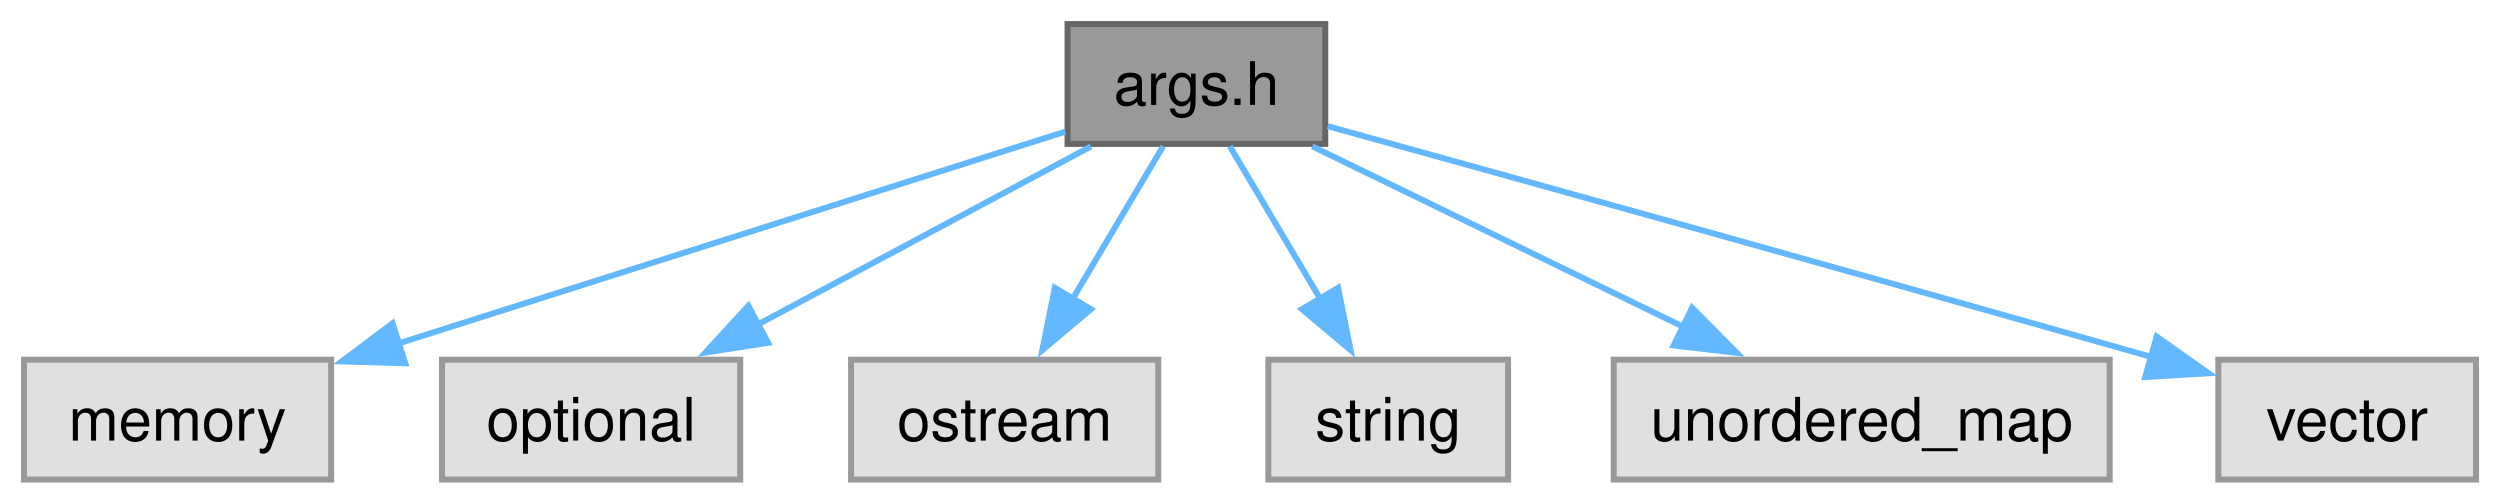
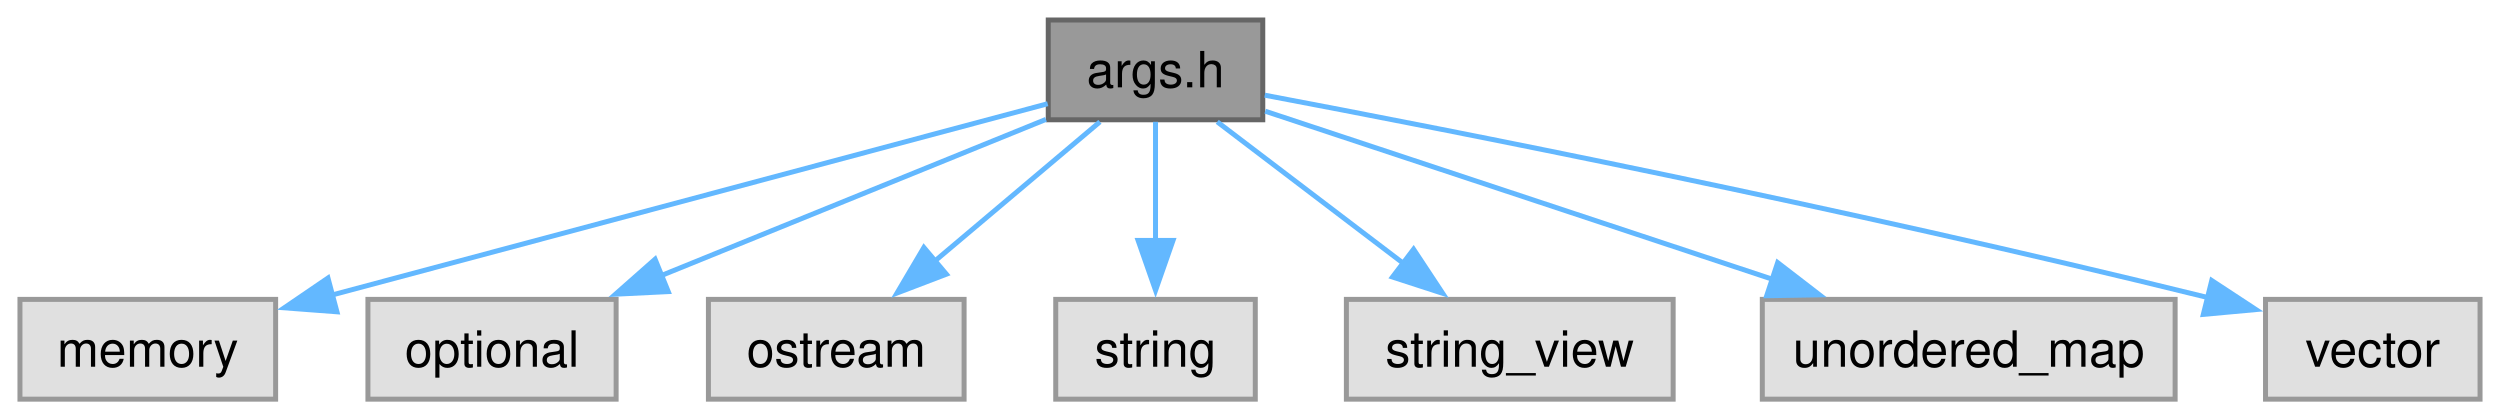
- <svg xmlns="http://www.w3.org/2000/svg" xmlns:xlink="http://www.w3.org/1999/xlink" width="417pt" height="84pt" viewBox="0.00 0.00 417.12 84.00">
+ <svg xmlns="http://www.w3.org/2000/svg" xmlns:xlink="http://www.w3.org/1999/xlink" width="501pt" height="84pt" viewBox="0.00 0.00 501.12 84.00">
  <g id="graph0" class="graph" transform="scale(1 1) rotate(0) translate(4 80)">
    <g id="Node000001" class="node">
      <g id="a_Node000001">
        <a xlink:title=" ">
-           <polygon fill="#999999" stroke="#666666" points="217.12,-76 174.12,-76 174.12,-56 217.12,-56 217.12,-76" />
-           <text text-anchor="middle" x="195.62" y="-62.5" font-family="Helvetica,sans-Serif" font-size="10.00">args.h</text>
+           <polygon fill="#999999" stroke="#666666" points="249.12,-76 206.12,-76 206.12,-56 249.12,-56 249.12,-76" />
+           <text text-anchor="middle" x="227.62" y="-62.5" font-family="Helvetica,sans-Serif" font-size="10.00">args.h</text>
        </a>
      </g>
    </g>
    <g id="Node000002" class="node">
      <g id="a_Node000002">
        <a xlink:title=" ">
          <polygon fill="#e0e0e0" stroke="#999999" points="51.25,-20 0,-20 0,0 51.25,0 51.25,-20" />
          <text text-anchor="middle" x="25.62" y="-6.5" font-family="Helvetica,sans-Serif" font-size="10.00">memory</text>
        </a>
      </g>
    </g>
    <g id="edge1_Node000001_Node000002" class="edge">
      <g id="a_edge1_Node000001_Node000002">
        <a xlink:title=" ">
-           <path fill="none" stroke="#63b8ff" d="M173.75,-58.05C145.63,-49.12 96.4,-33.48 62.46,-22.7" />
-           <polygon fill="#63b8ff" stroke="#63b8ff" points="63.62,-19.4 53.03,-19.71 61.5,-26.07 63.62,-19.4" />
+           <path fill="none" stroke="#63b8ff" d="M206.01,-59.22C171.7,-50.05 104.38,-32.05 62.38,-20.83" />
+           <polygon fill="#63b8ff" stroke="#63b8ff" points="63.54,-17.51 52.98,-18.31 61.74,-24.28 63.54,-17.51" />
        </a>
      </g>
    </g>
    <g id="Node000003" class="node">
      <g id="a_Node000003">
        <a xlink:title=" ">
          <polygon fill="#e0e0e0" stroke="#999999" points="119.5,-20 69.75,-20 69.75,0 119.5,0 119.5,-20" />
          <text text-anchor="middle" x="94.62" y="-6.5" font-family="Helvetica,sans-Serif" font-size="10.00">optional</text>
        </a>
      </g>
    </g>
    <g id="edge2_Node000001_Node000003" class="edge">
      <g id="a_edge2_Node000001_Node000003">
        <a xlink:title=" ">
-           <path fill="none" stroke="#63b8ff" d="M178.03,-55.59C162.7,-47.4 140.21,-35.37 122.44,-25.87" />
-           <polygon fill="#63b8ff" stroke="#63b8ff" points="124.16,-22.82 113.69,-21.19 120.86,-28.99 124.16,-22.82" />
+           <path fill="none" stroke="#63b8ff" d="M205.66,-56.08C184.68,-47.56 152.74,-34.6 128.49,-24.75" />
+           <polygon fill="#63b8ff" stroke="#63b8ff" points="129.95,-21.56 119.37,-21.04 127.31,-28.05 129.95,-21.56" />
        </a>
      </g>
    </g>
    <g id="Node000004" class="node">
      <g id="a_Node000004">
        <a xlink:title=" ">
          <polygon fill="#e0e0e0" stroke="#999999" points="189.25,-20 138,-20 138,0 189.25,0 189.25,-20" />
          <text text-anchor="middle" x="163.62" y="-6.5" font-family="Helvetica,sans-Serif" font-size="10.00">ostream</text>
        </a>
      </g>
    </g>
    <g id="edge3_Node000001_Node000004" class="edge">
      <g id="a_edge3_Node000001_Node000004">
        <a xlink:title=" ">
-           <path fill="none" stroke="#63b8ff" d="M190.05,-55.59C185.88,-48.55 180.02,-38.67 174.88,-30" />
-           <polygon fill="#63b8ff" stroke="#63b8ff" points="178.02,-28.42 169.91,-21.6 171.99,-31.99 178.02,-28.42" />
+           <path fill="none" stroke="#63b8ff" d="M216.48,-55.59C207.3,-47.85 194.07,-36.69 183.14,-27.47" />
+           <polygon fill="#63b8ff" stroke="#63b8ff" points="185.7,-25.05 175.8,-21.27 181.19,-30.4 185.7,-25.05" />
        </a>
      </g>
    </g>
    <g id="Node000005" class="node">
      <g id="a_Node000005">
        <a xlink:title=" ">
          <polygon fill="#e0e0e0" stroke="#999999" points="247.62,-20 207.62,-20 207.62,0 247.62,0 247.62,-20" />
          <text text-anchor="middle" x="227.62" y="-6.5" font-family="Helvetica,sans-Serif" font-size="10.00">string</text>
        </a>
      </g>
    </g>
    <g id="edge4_Node000001_Node000005" class="edge">
      <g id="a_edge4_Node000001_Node000005">
        <a xlink:title=" ">
-           <path fill="none" stroke="#63b8ff" d="M201.2,-55.59C205.37,-48.55 211.23,-38.67 216.37,-30" />
-           <polygon fill="#63b8ff" stroke="#63b8ff" points="219.26,-31.99 221.34,-21.6 213.23,-28.42 219.26,-31.99" />
+           <path fill="none" stroke="#63b8ff" d="M227.62,-55.59C227.62,-49.01 227.62,-39.96 227.62,-31.73" />
+           <polygon fill="#63b8ff" stroke="#63b8ff" points="231.13,-31.81 227.63,-21.81 224.13,-31.81 231.13,-31.81" />
        </a>
      </g>
    </g>
    <g id="Node000006" class="node">
      <g id="a_Node000006">
        <a xlink:title=" ">
-           <polygon fill="#e0e0e0" stroke="#999999" points="348,-20 265.25,-20 265.25,0 348,0 348,-20" />
-           <text text-anchor="middle" x="306.62" y="-6.5" font-family="Helvetica,sans-Serif" font-size="10.00">unordered_map</text>
+           <polygon fill="#e0e0e0" stroke="#999999" points="331.38,-20 265.88,-20 265.88,0 331.38,0 331.38,-20" />
+           <text text-anchor="middle" x="298.62" y="-6.5" font-family="Helvetica,sans-Serif" font-size="10.00">string_view</text>
        </a>
      </g>
    </g>
    <g id="edge5_Node000001_Node000006" class="edge">
      <g id="a_edge5_Node000001_Node000006">
        <a xlink:title=" ">
-           <path fill="none" stroke="#63b8ff" d="M214.96,-55.59C232.04,-47.28 257.23,-35.03 276.88,-25.47" />
-           <polygon fill="#63b8ff" stroke="#63b8ff" points="278.32,-28.66 285.78,-21.14 275.25,-22.37 278.32,-28.66" />
+           <path fill="none" stroke="#63b8ff" d="M239.99,-55.59C250.27,-47.77 265.14,-36.46 277.34,-27.19" />
+           <polygon fill="#63b8ff" stroke="#63b8ff" points="279.35,-30.05 285.19,-21.21 275.12,-24.48 279.35,-30.05" />
        </a>
      </g>
    </g>
    <g id="Node000007" class="node">
      <g id="a_Node000007">
        <a xlink:title=" ">
-           <polygon fill="#e0e0e0" stroke="#999999" points="409.12,-20 366.12,-20 366.12,0 409.12,0 409.12,-20" />
-           <text text-anchor="middle" x="387.62" y="-6.5" font-family="Helvetica,sans-Serif" font-size="10.00">vector</text>
+           <polygon fill="#e0e0e0" stroke="#999999" points="432,-20 349.25,-20 349.25,0 432,0 432,-20" />
+           <text text-anchor="middle" x="390.62" y="-6.5" font-family="Helvetica,sans-Serif" font-size="10.00">unordered_map</text>
        </a>
      </g>
    </g>
    <g id="edge6_Node000001_Node000007" class="edge">
      <g id="a_edge6_Node000001_Node000007">
        <a xlink:title=" ">
-           <path fill="none" stroke="#63b8ff" d="M217.52,-58.96C246.58,-50.92 299.75,-36.15 354.9,-20.47" />
-           <polygon fill="#63b8ff" stroke="#63b8ff" points="355.84,-23.84 364.5,-17.74 353.92,-17.11 355.84,-23.84" />
+           <path fill="none" stroke="#63b8ff" d="M249.61,-57.72C275.65,-49.09 319.51,-34.56 351.42,-23.99" />
+           <polygon fill="#63b8ff" stroke="#63b8ff" points="352.33,-27.37 360.72,-20.91 350.13,-20.73 352.33,-27.37" />
+         </a>
+       </g>
+     </g>
+     <g id="Node000008" class="node">
+       <g id="a_Node000008">
+         <a xlink:title=" ">
+           <polygon fill="#e0e0e0" stroke="#999999" points="493.12,-20 450.12,-20 450.12,0 493.12,0 493.12,-20" />
+           <text text-anchor="middle" x="471.62" y="-6.5" font-family="Helvetica,sans-Serif" font-size="10.00">vector</text>
+         </a>
+       </g>
+     </g>
+     <g id="edge7_Node000001_Node000008" class="edge">
+       <g id="a_edge7_Node000001_Node000008">
+         <a xlink:title=" ">
+           <path fill="none" stroke="#63b8ff" d="M249.52,-60.93C286.44,-53.95 363.64,-38.86 438.62,-20.35" />
+           <polygon fill="#63b8ff" stroke="#63b8ff" points="439.34,-23.78 448.2,-17.96 437.65,-16.99 439.34,-23.78" />
        </a>
      </g>
    </g>
  </g>
</svg>
